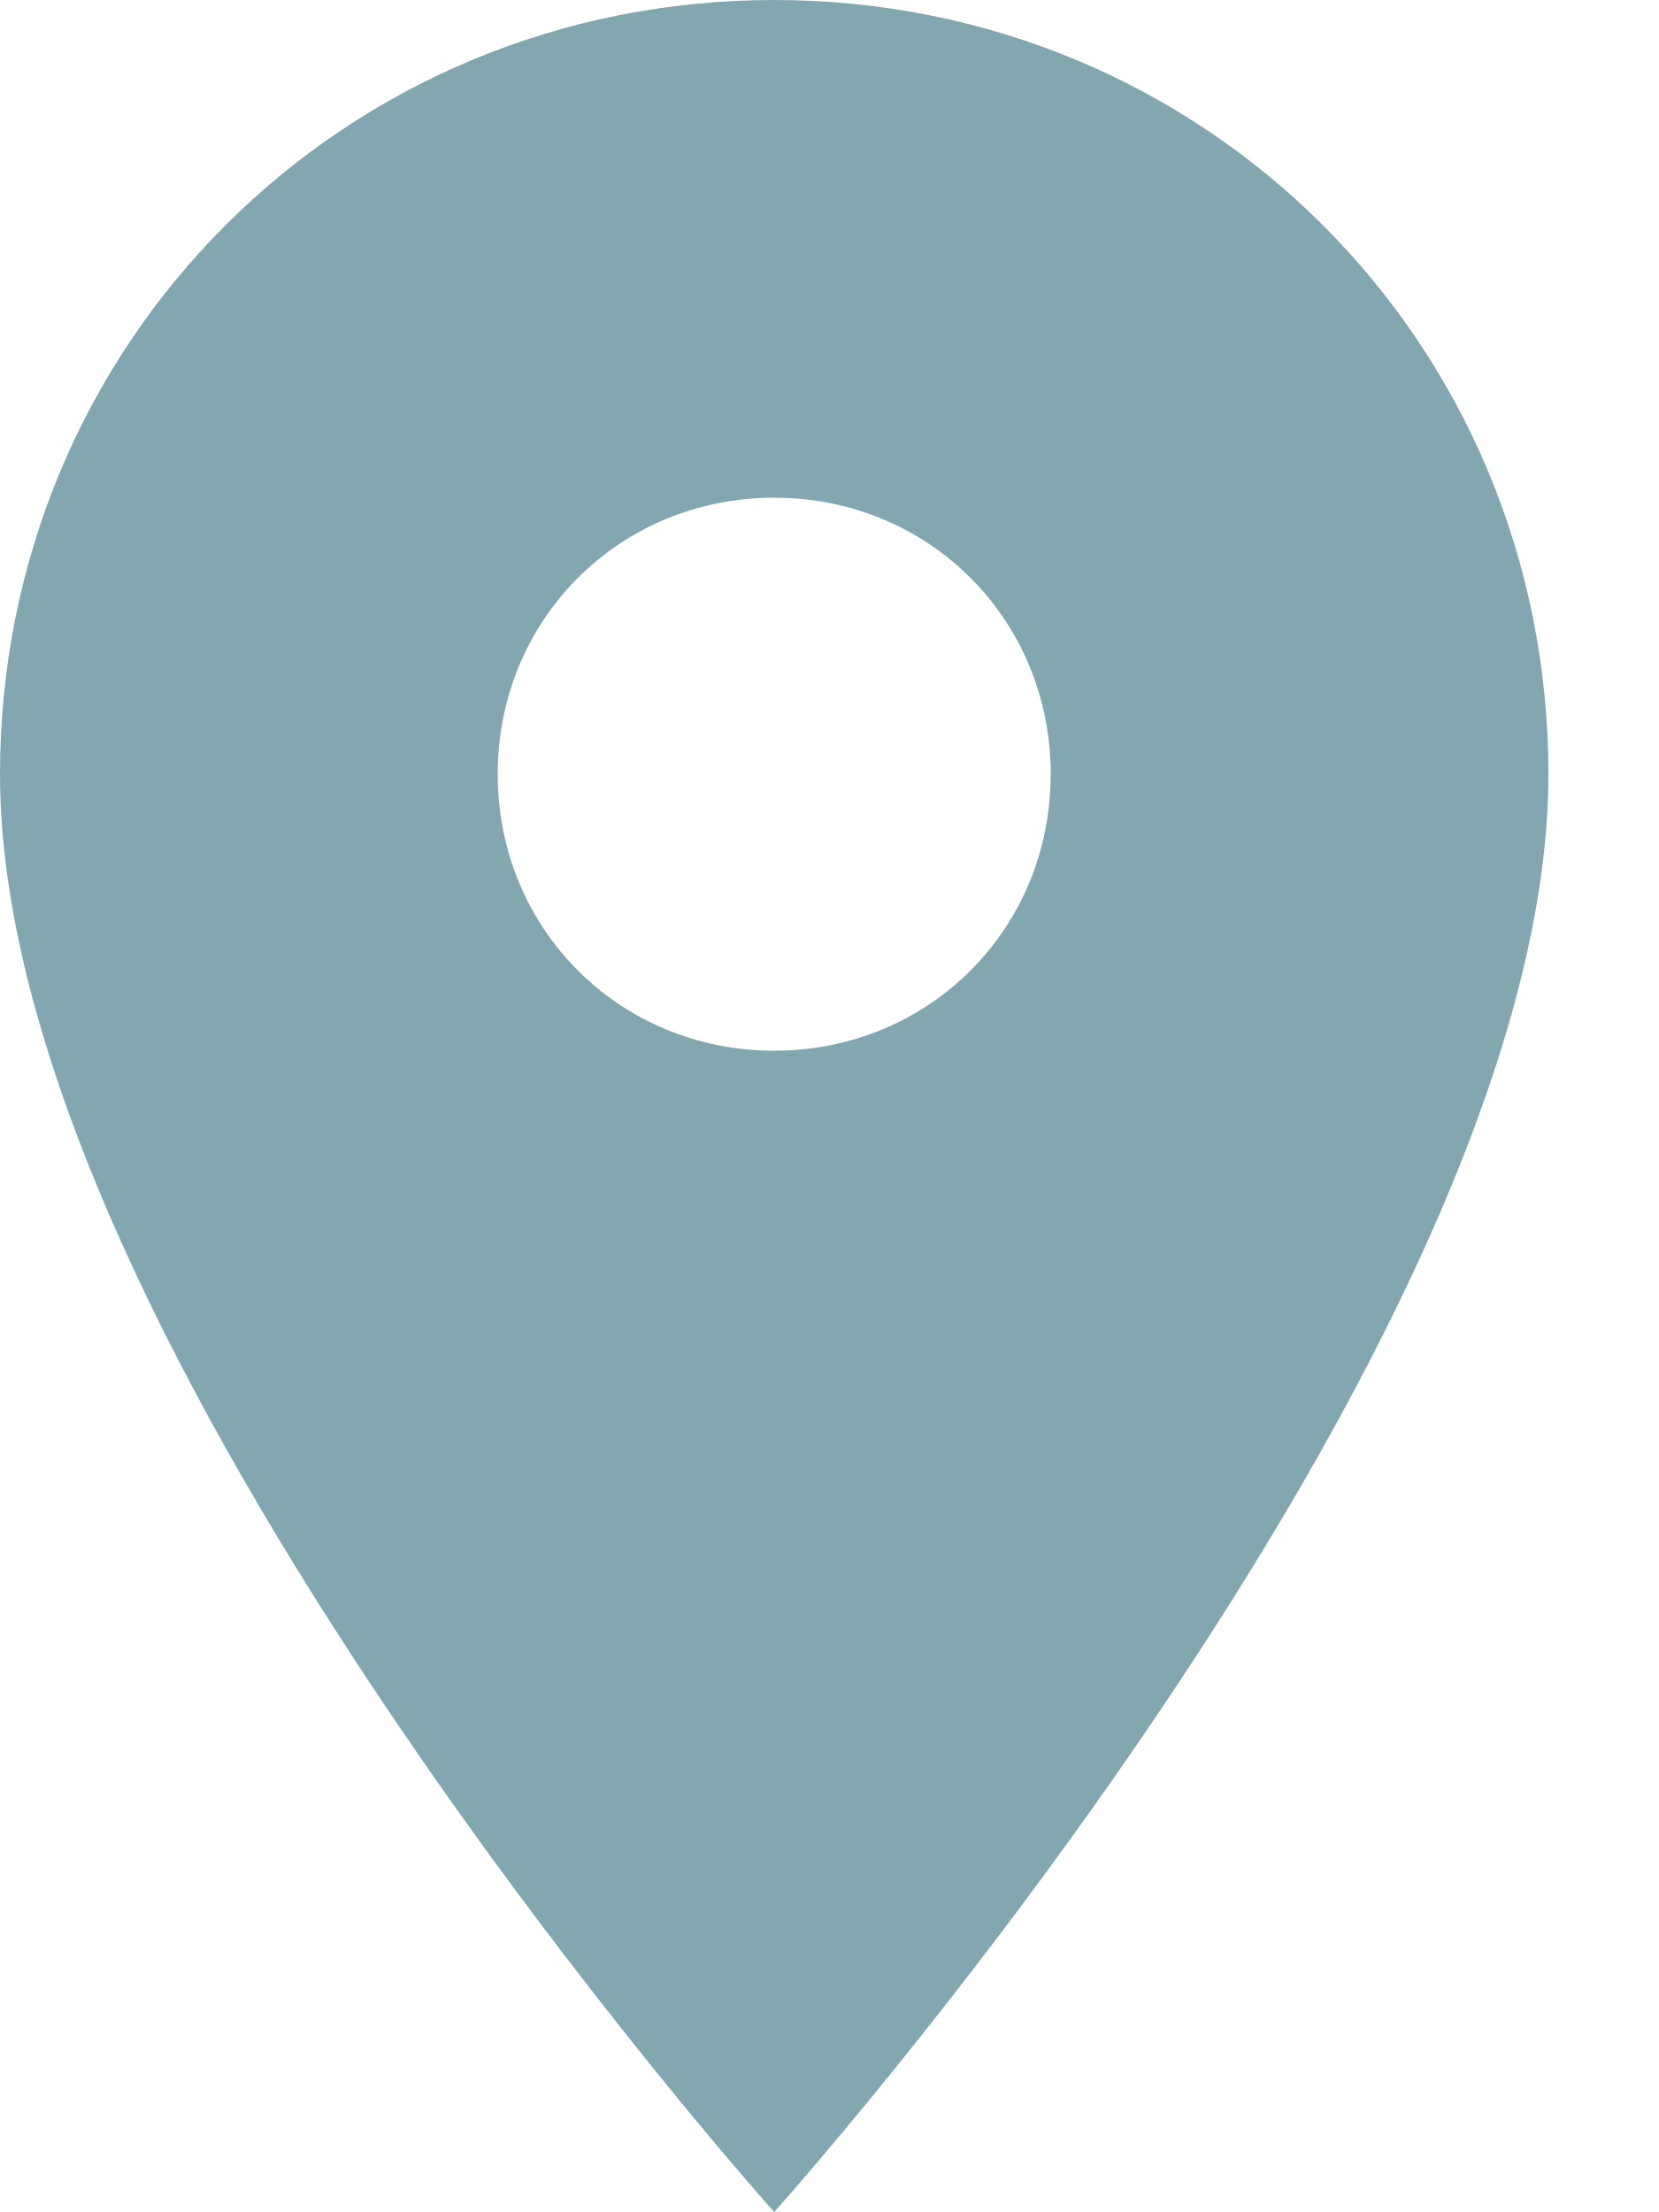
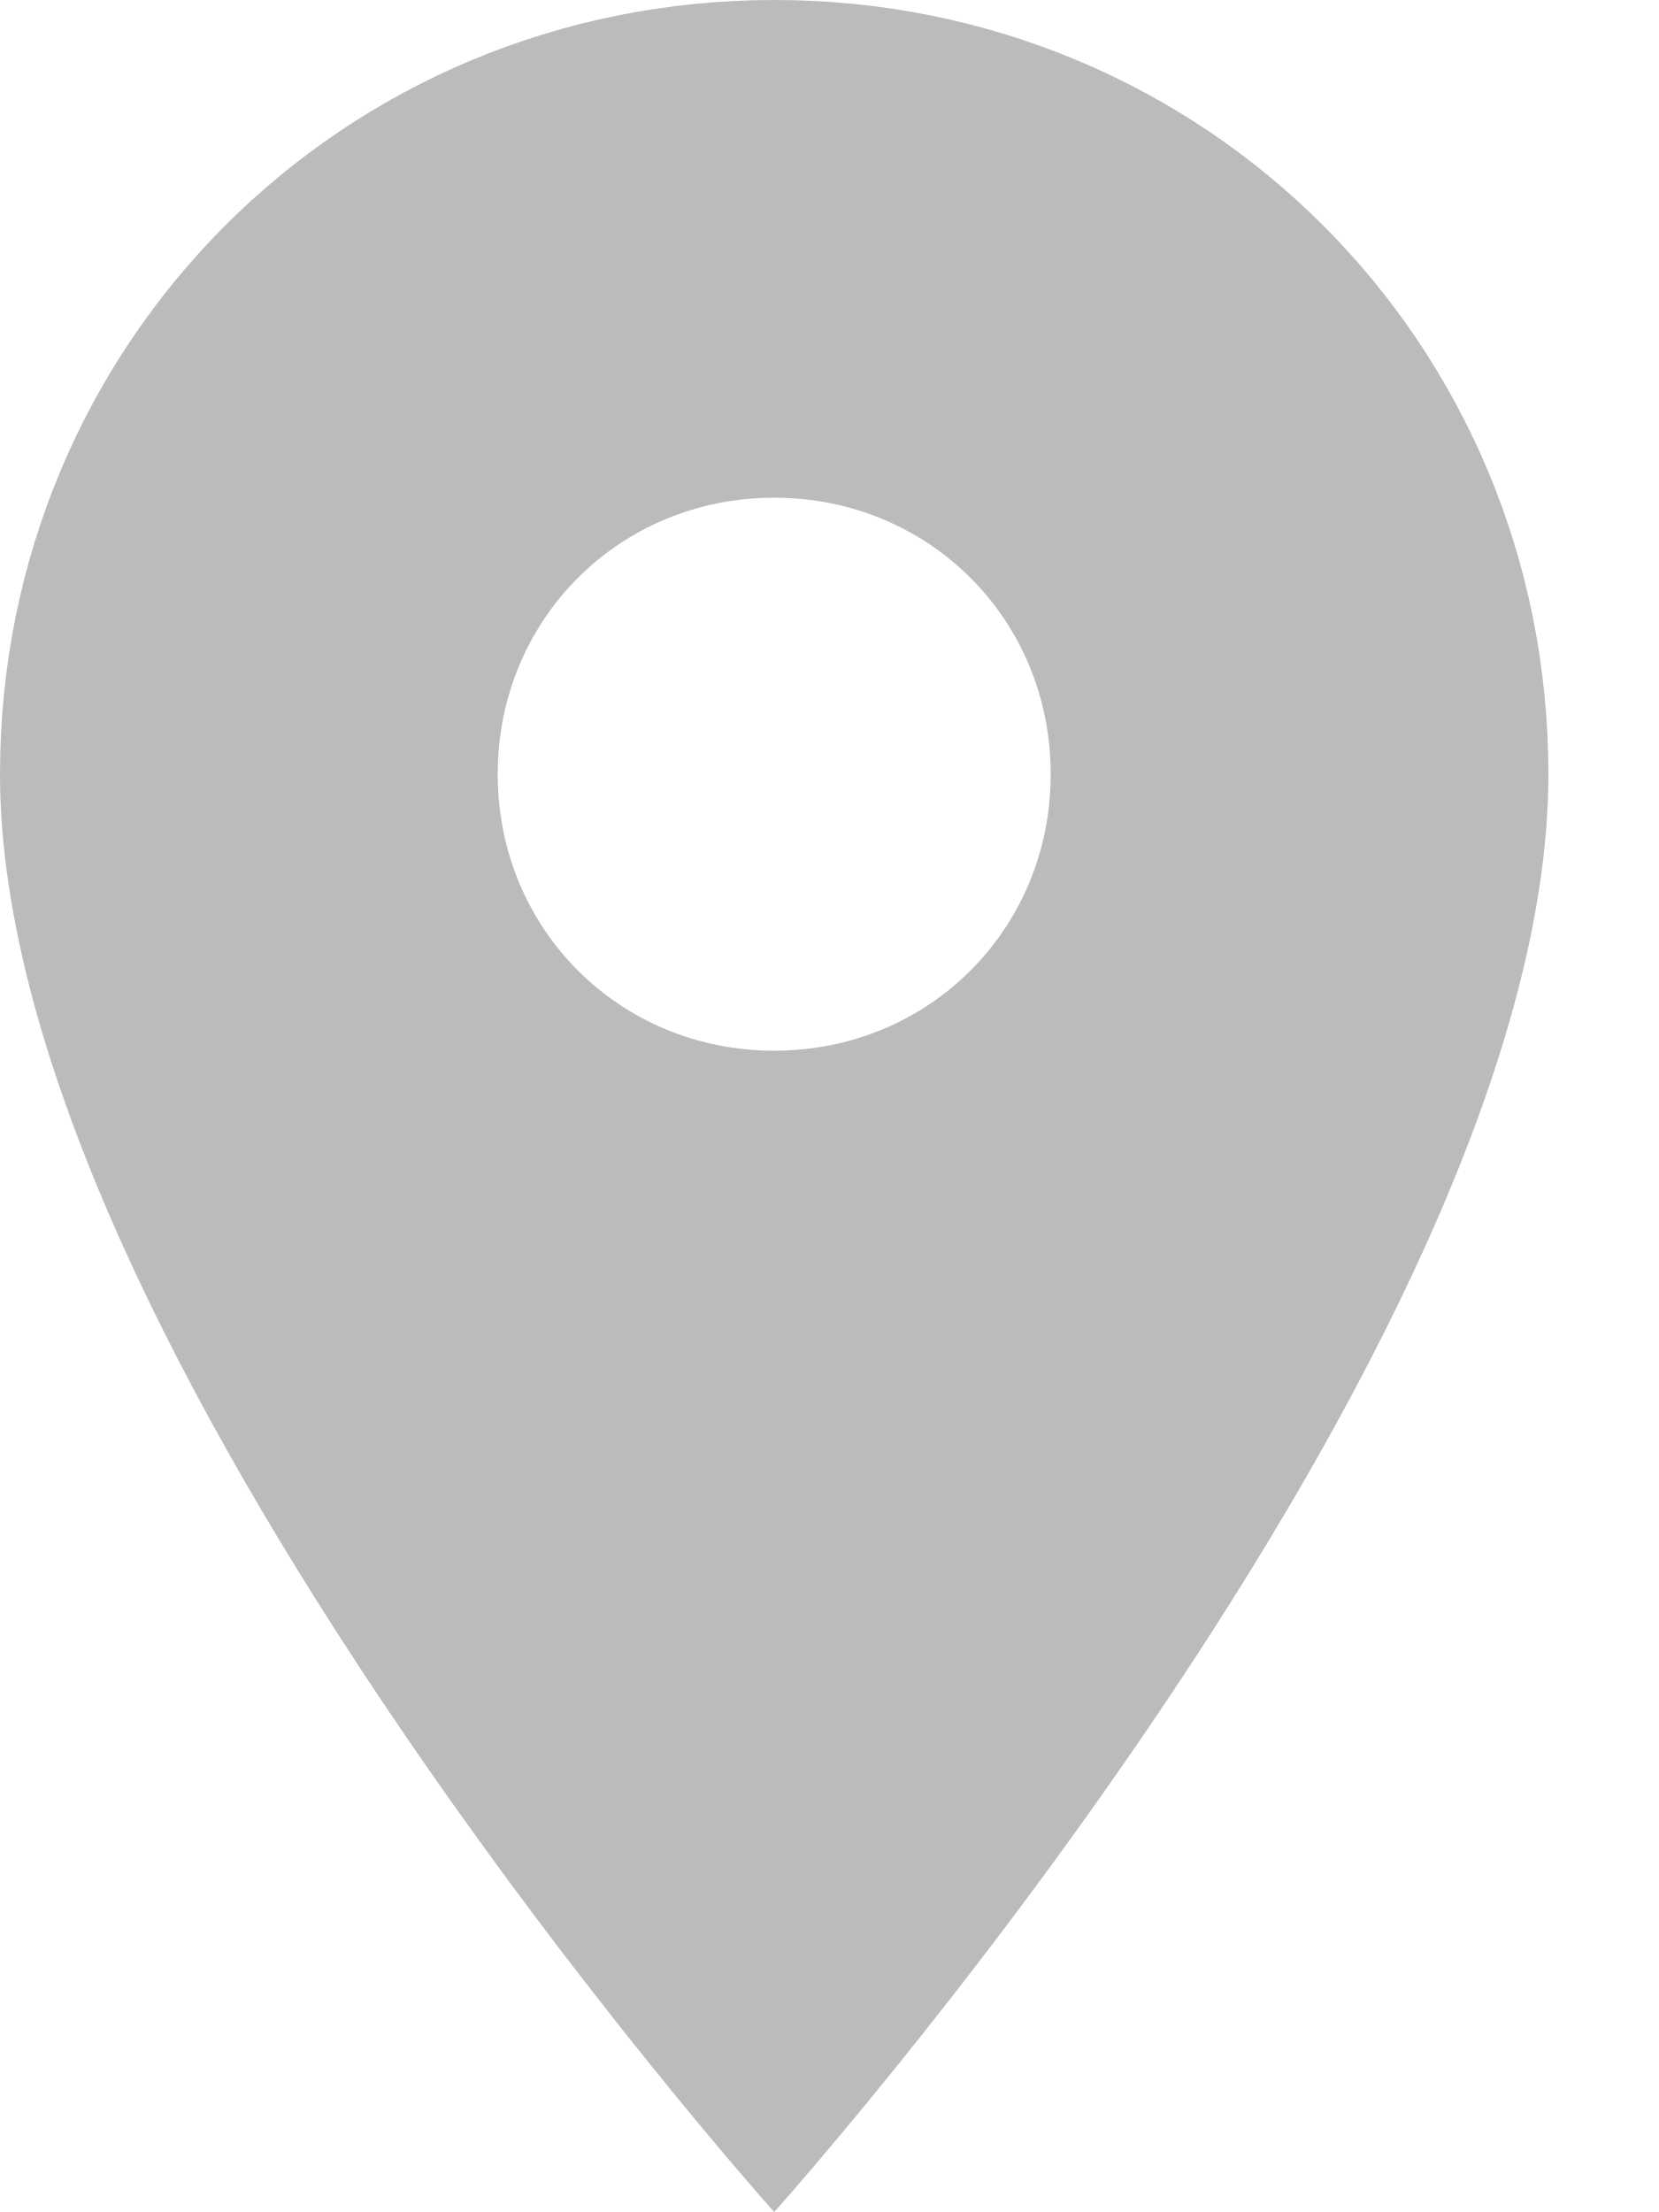
<svg xmlns="http://www.w3.org/2000/svg" width="12px" height="16px" viewBox="0 0 12 16" version="1.1">
  <defs />
  <g id="My-Profile-/-Kits-/-Tools" stroke="none" stroke-width="1" fill="none" fill-rule="evenodd">
-     <g id="MY-PROFILE" transform="translate(-160, -154)" fill="#82A7B0">
+     <g id="MY-PROFILE" transform="translate(-160, -154)" fill="#BBB">
      <g id="EDIT-PROFILE" transform="translate(0, 64)">
        <g id="USER-INFO" transform="translate(46, 51)">
          <g id="INFO" transform="translate(114, 0)">
            <g id="LOCATION" transform="translate(0, 35)">
              <path d="M5.6,4 C2.48,4 0,6.48 0,9.6 C0,13.76 5.6,20 5.6,20 C5.6,20 11.2,13.76 11.2,9.6 C11.2,6.48 8.72,4 5.6,4 L5.6,4 L5.6,4 Z M5.6,11.6 C4.48,11.6 3.6,10.72 3.6,9.6 C3.6,8.48 4.48,7.6 5.6,7.6 C6.72,7.6 7.6,8.48 7.6,9.6 C7.6,10.72 6.72,11.6 5.6,11.6 L5.6,11.6 L5.6,11.6 Z" id="Location_icon-Copy-8" />
            </g>
          </g>
        </g>
      </g>
    </g>
  </g>
</svg>
